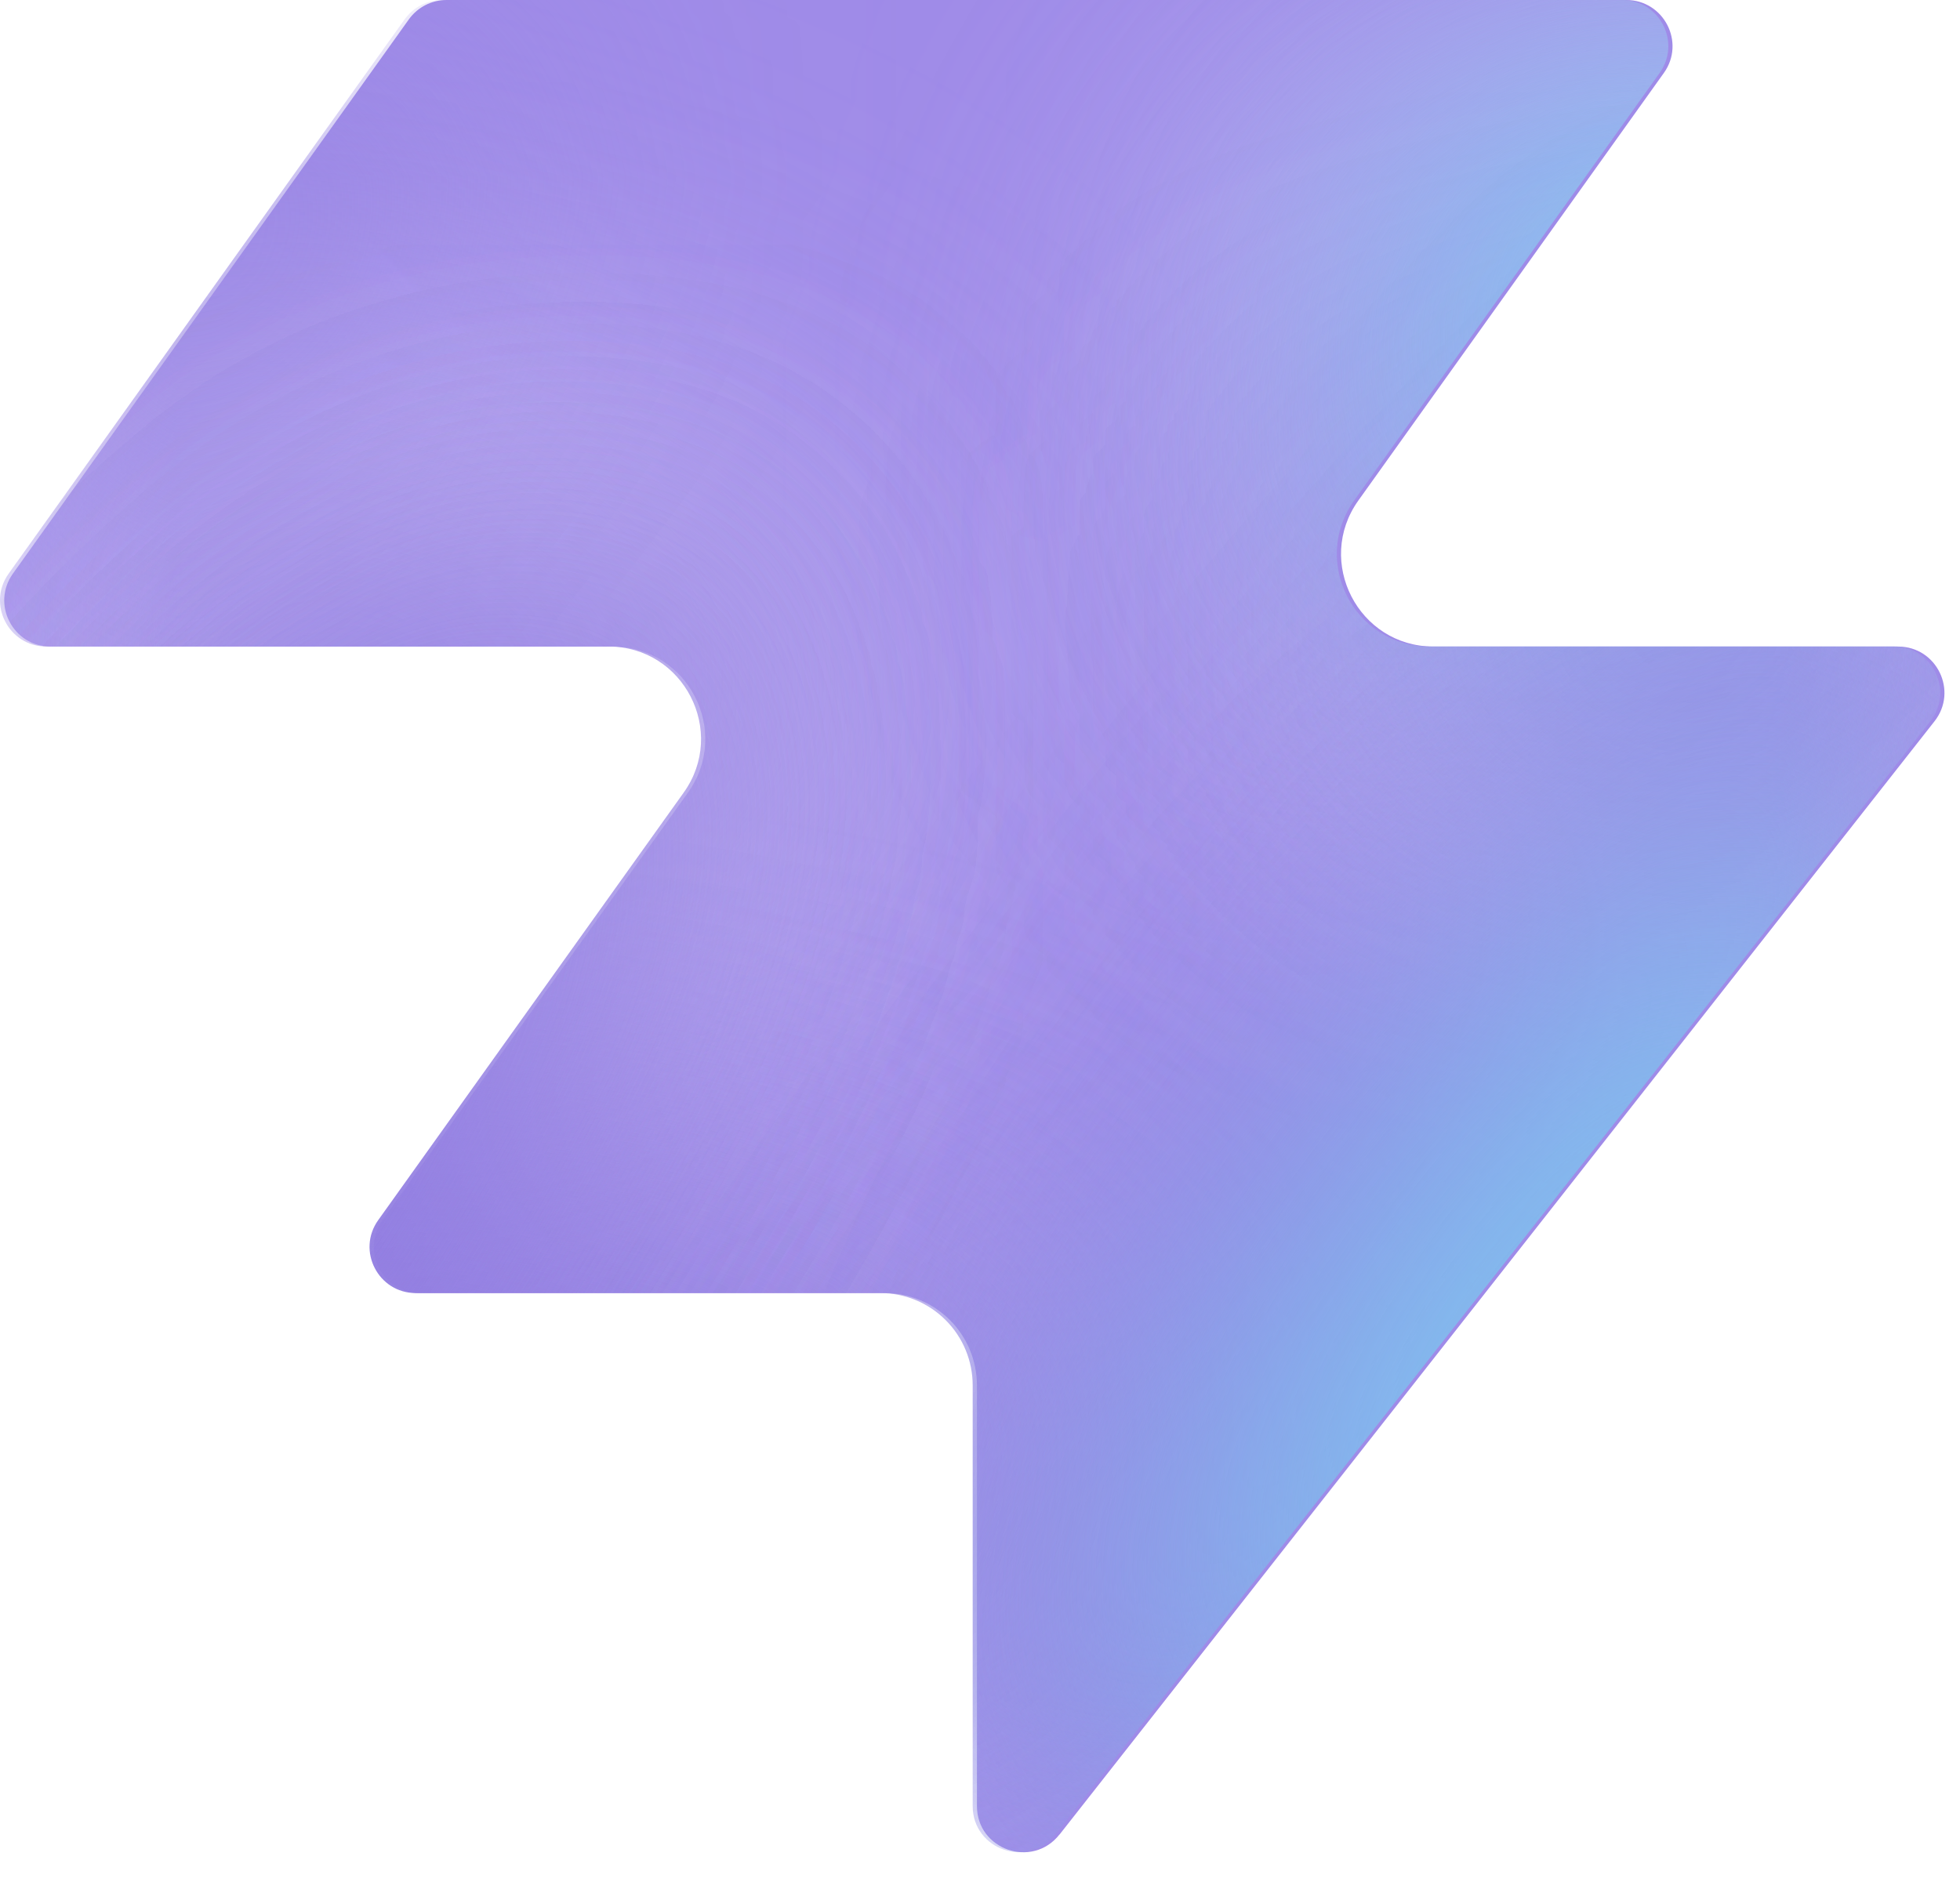
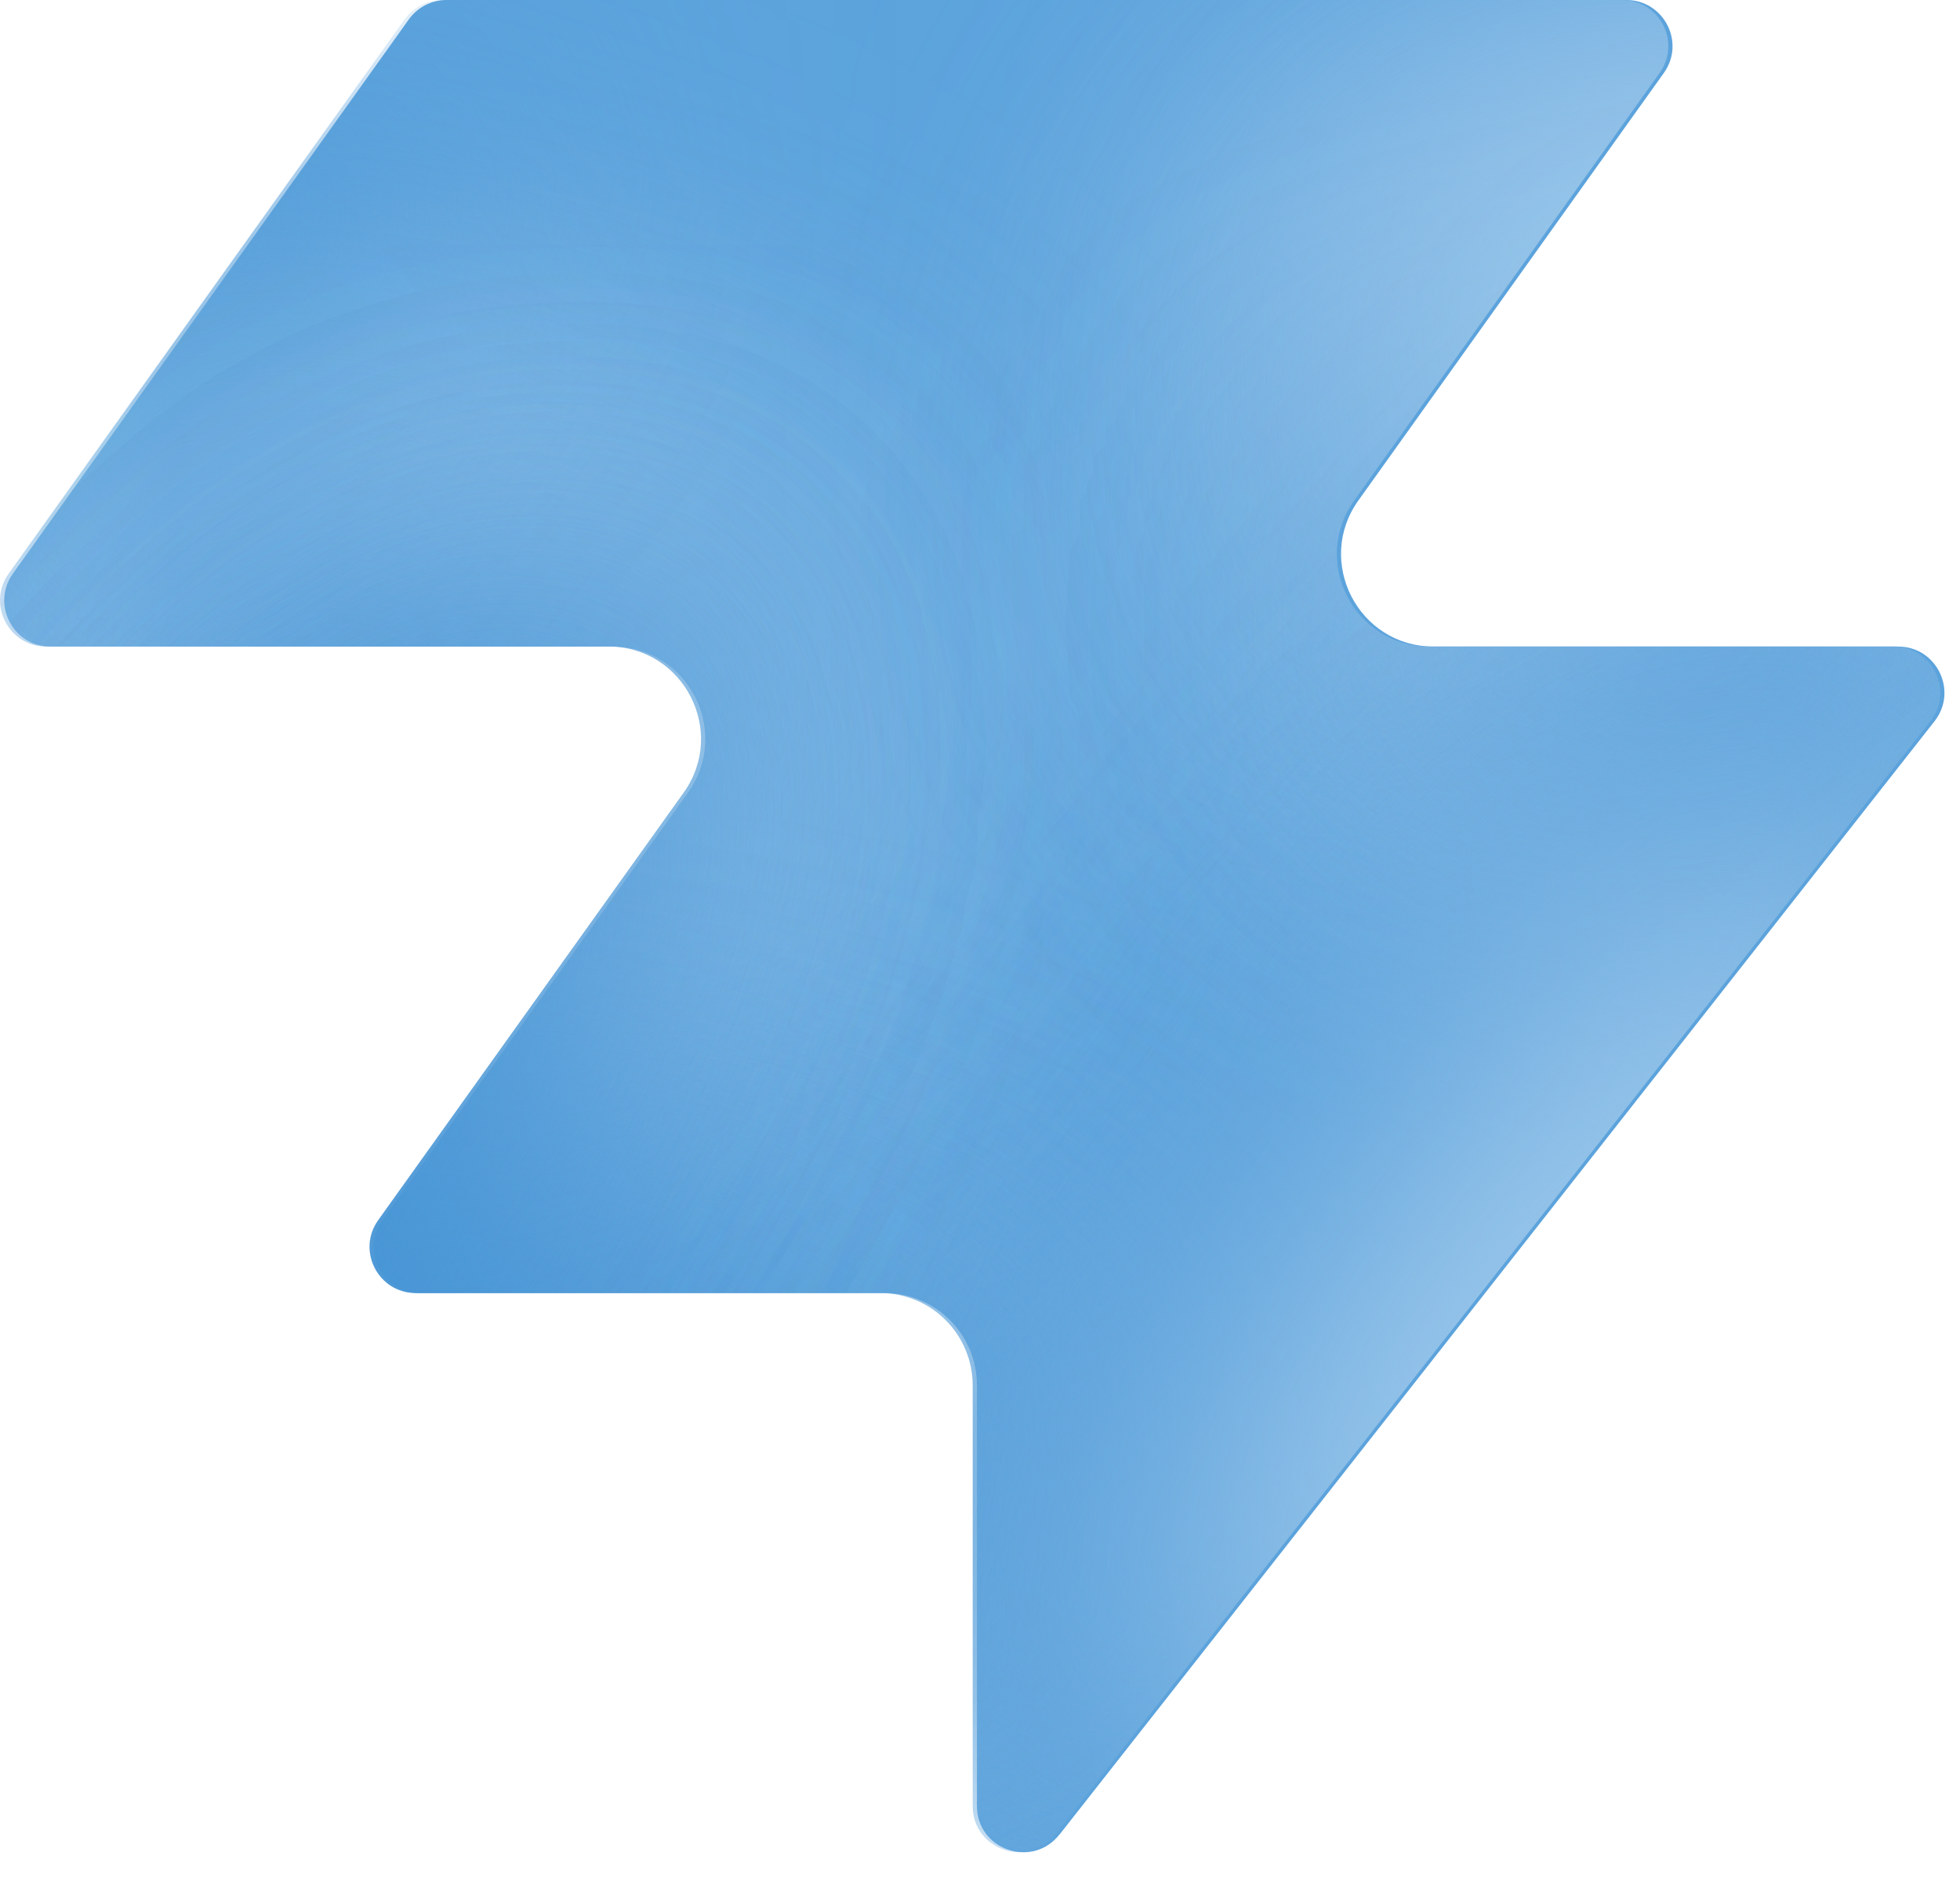
<svg xmlns="http://www.w3.org/2000/svg" width="48" height="46" fill="none" viewBox="0 0 48 46">
-   <path fill="#9F8BE8" d="M25.946 44.938c-.664.845-2.021.375-2.021-.698V33.937a2.26 2.26 0 0 0-2.262-2.262H10.287c-.92 0-1.456-1.04-.92-1.788l7.48-10.471c1.07-1.497 0-3.578-1.842-3.578H1.237c-.92 0-1.456-1.04-.92-1.788L10.013.474c.214-.297.556-.474.92-.474h28.894c.92 0 1.456 1.04.92 1.788l-7.48 10.471c-1.07 1.498 0 3.579 1.842 3.579h11.377c.943 0 1.473 1.088.89 1.83L25.947 44.94z" style="fill:#9F8BE8;fill-opacity:1" />
+   <path fill="#5CA3DC" d="M25.946 44.938c-.664.845-2.021.375-2.021-.698V33.937a2.26 2.26 0 0 0-2.262-2.262H10.287c-.92 0-1.456-1.04-.92-1.788l7.48-10.471c1.07-1.497 0-3.578-1.842-3.578H1.237c-.92 0-1.456-1.04-.92-1.788L10.013.474c.214-.297.556-.474.92-.474h28.894c.92 0 1.456 1.04.92 1.788l-7.48 10.471c-1.07 1.498 0 3.579 1.842 3.579h11.377c.943 0 1.473 1.088.89 1.83L25.947 44.94z" style="fill:#5CA3DC;fill-opacity:1" />
  <mask id="a" width="48" height="46" x="0" y="0" maskUnits="userSpaceOnUse" style="mask-type:alpha">
    <path fill="#000" d="M25.842 44.938c-.664.844-2.021.375-2.021-.698V33.937a2.26 2.26 0 0 0-2.262-2.262H10.183c-.92 0-1.456-1.04-.92-1.788l7.48-10.471c1.07-1.498 0-3.579-1.842-3.579H1.133c-.92 0-1.456-1.04-.92-1.787L9.91.473c.214-.297.556-.474.92-.474h28.894c.92 0 1.456 1.04.92 1.788l-7.48 10.471c-1.07 1.498 0 3.578 1.842 3.578h11.377c.943 0 1.473 1.088.89 1.832L25.843 44.94z" style="fill:#000;fill-opacity:1" />
  </mask>
  <g mask="url(#a)">
    <g filter="url(#b)">
-       <ellipse cx="5.508" cy="14.704" fill="#ede6ff" rx="5.508" ry="14.704" style="fill:#ede6ff;fill-opacity:1" transform="matrix(.00324 1 1 -.00324 -4.47 31.516)" />
+       <ellipse cx="5.508" cy="14.704" fill="#E3F0FA" rx="5.508" ry="14.704" style="fill:#E3F0FA;fill-opacity:1" transform="matrix(.00324 1 1 -.00324 -4.47 31.516)" />
    </g>
    <g filter="url(#c)">
-       <ellipse cx="10.399" cy="29.851" fill="#ede6ff" rx="10.399" ry="29.851" style="fill:#ede6ff;fill-opacity:1" transform="matrix(.00324 1 1 -.00324 -39.328 7.883)" />
+       <ellipse cx="10.399" cy="29.851" fill="#E3F0FA" rx="10.399" ry="29.851" style="fill:#E3F0FA;fill-opacity:1" transform="matrix(.00324 1 1 -.00324 -39.328 7.883)" />
    </g>
    <g filter="url(#d)">
-       <ellipse cx="5.508" cy="30.487" fill="#8F7BE0" rx="5.508" ry="30.487" style="fill:#8F7BE0;fill-opacity:1" transform="rotate(89.814 -25.913 -14.639)scale(1 -1)" />
+       <ellipse cx="5.508" cy="30.487" fill="#4292D4" rx="5.508" ry="30.487" style="fill:#4292D4;fill-opacity:1" transform="rotate(89.814 -25.913 -14.639)scale(1 -1)" />
    </g>
    <g filter="url(#e)">
-       <ellipse cx="5.508" cy="30.599" fill="#8F7BE0" rx="5.508" ry="30.599" style="fill:#8F7BE0;fill-opacity:1" transform="rotate(89.814 -32.644 -3.334)scale(1 -1)" />
+       <ellipse cx="5.508" cy="30.599" fill="#4292D4" rx="5.508" ry="30.599" style="fill:#4292D4;fill-opacity:1" transform="rotate(89.814 -32.644 -3.334)scale(1 -1)" />
    </g>
    <g filter="url(#f)">
-       <ellipse cx="5.508" cy="30.599" fill="#8F7BE0" rx="5.508" ry="30.599" style="fill:#8F7BE0;fill-opacity:1" transform="matrix(.00324 1 1 -.00324 -34.34 30.47)" />
+       <ellipse cx="5.508" cy="30.599" fill="#4292D4" rx="5.508" ry="30.599" style="fill:#4292D4;fill-opacity:1" transform="matrix(.00324 1 1 -.00324 -34.34 30.47)" />
    </g>
    <g filter="url(#g)">
-       <ellipse cx="14.072" cy="22.078" fill="#ede6ff" rx="14.072" ry="22.078" style="fill:#ede6ff;fill-opacity:1" transform="rotate(93.35 24.506 48.493)scale(-1 1)" />
+       <ellipse cx="14.072" cy="22.078" fill="#E3F0FA" rx="14.072" ry="22.078" style="fill:#E3F0FA;fill-opacity:1" transform="rotate(93.35 24.506 48.493)scale(-1 1)" />
    </g>
    <g filter="url(#h)">
-       <ellipse cx="3.47" cy="21.501" fill="#8F7BE0" rx="3.47" ry="21.501" style="fill:#8F7BE0;fill-opacity:1" transform="rotate(89.009 28.708 47.59)scale(-1 1)" />
+       <ellipse cx="3.47" cy="21.501" fill="#4292D4" rx="3.47" ry="21.501" style="fill:#4292D4;fill-opacity:1" transform="rotate(89.009 28.708 47.59)scale(-1 1)" />
    </g>
    <g filter="url(#i)">
-       <ellipse cx="3.47" cy="21.501" fill="#8F7BE0" rx="3.47" ry="21.501" style="fill:#8F7BE0;fill-opacity:1" transform="rotate(89.009 28.708 47.59)scale(-1 1)" />
+       <ellipse cx="3.47" cy="21.501" fill="#4292D4" rx="3.47" ry="21.501" style="fill:#4292D4;fill-opacity:1" transform="rotate(89.009 28.708 47.59)scale(-1 1)" />
    </g>
    <g filter="url(#j)">
-       <ellipse cx=".387" cy="8.972" fill="#8F7BE0" rx="4.407" ry="29.108" style="fill:#8F7BE0;fill-opacity:1" transform="rotate(39.51 .387 8.972)" />
+       <ellipse cx=".387" cy="8.972" fill="#4292D4" rx="4.407" ry="29.108" style="fill:#4292D4;fill-opacity:1" transform="rotate(39.51 .387 8.972)" />
    </g>
    <g filter="url(#k)">
-       <ellipse cx="47.523" cy="-6.092" fill="#8F7BE0" rx="4.407" ry="29.108" style="fill:#8F7BE0;fill-opacity:1" transform="rotate(37.892 47.523 -6.092)" />
+       <ellipse cx="47.523" cy="-6.092" fill="#4292D4" rx="4.407" ry="29.108" style="fill:#4292D4;fill-opacity:1" transform="rotate(37.892 47.523 -6.092)" />
    </g>
    <g filter="url(#l)">
-       <ellipse cx="41.412" cy="6.333" fill="#7EC8F0" rx="5.971" ry="9.665" style="fill:#7EC8F0;fill-opacity:1" transform="rotate(37.892 41.412 6.333)" />
+       <ellipse cx="41.412" cy="6.333" fill="#A8CFEE" rx="5.971" ry="9.665" style="fill:#A8CFEE;fill-opacity:1" transform="rotate(37.892 41.412 6.333)" />
    </g>
    <g filter="url(#m)">
-       <ellipse cx="-1.879" cy="38.332" fill="#8F7BE0" rx="4.407" ry="29.108" style="fill:#8F7BE0;fill-opacity:1" transform="rotate(37.892 -1.88 38.332)" />
+       <ellipse cx="-1.879" cy="38.332" fill="#4292D4" rx="4.407" ry="29.108" style="fill:#4292D4;fill-opacity:1" transform="rotate(37.892 -1.88 38.332)" />
    </g>
    <g filter="url(#n)">
-       <ellipse cx="-1.879" cy="38.332" fill="#8F7BE0" rx="4.407" ry="29.108" style="fill:#8F7BE0;fill-opacity:1" transform="rotate(37.892 -1.88 38.332)" />
+       <ellipse cx="-1.879" cy="38.332" fill="#4292D4" rx="4.407" ry="29.108" style="fill:#4292D4;fill-opacity:1" transform="rotate(37.892 -1.88 38.332)" />
    </g>
    <g filter="url(#o)">
-       <ellipse cx="35.651" cy="29.907" fill="#8F7BE0" rx="4.407" ry="29.108" style="fill:#8F7BE0;fill-opacity:1" transform="rotate(37.892 35.651 29.907)" />
+       <ellipse cx="35.651" cy="29.907" fill="#4292D4" rx="4.407" ry="29.108" style="fill:#4292D4;fill-opacity:1" transform="rotate(37.892 35.651 29.907)" />
    </g>
    <g filter="url(#p)">
-       <ellipse cx="38.418" cy="32.4" fill="#7EC8F0" rx="5.971" ry="15.297" style="fill:#7EC8F0;fill-opacity:1" transform="rotate(37.892 38.418 32.4)" />
+       <ellipse cx="38.418" cy="32.4" fill="#A8CFEE" rx="5.971" ry="15.297" style="fill:#A8CFEE;fill-opacity:1" transform="rotate(37.892 38.418 32.4)" />
    </g>
  </g>
  <defs>
    <filter id="b" width="60.045" height="41.654" x="-19.77" y="16.149" color-interpolation-filters="sRGB" filterUnits="userSpaceOnUse">
      <feFlood flood-opacity="0" result="BackgroundImageFix" />
      <feBlend in="SourceGraphic" in2="BackgroundImageFix" result="shape" />
      <feGaussianBlur result="effect1_foregroundBlur_2002_17158" stdDeviation="7.659" />
    </filter>
    <filter id="c" width="90.34" height="51.437" x="-54.613" y="-7.533" color-interpolation-filters="sRGB" filterUnits="userSpaceOnUse">
      <feFlood flood-opacity="0" result="BackgroundImageFix" />
      <feBlend in="SourceGraphic" in2="BackgroundImageFix" result="shape" />
      <feGaussianBlur result="effect1_foregroundBlur_2002_17158" stdDeviation="7.659" />
    </filter>
    <filter id="d" width="79.355" height="29.4" x="-49.64" y="2.03" color-interpolation-filters="sRGB" filterUnits="userSpaceOnUse">
      <feFlood flood-opacity="0" result="BackgroundImageFix" />
      <feBlend in="SourceGraphic" in2="BackgroundImageFix" result="shape" />
      <feGaussianBlur result="effect1_foregroundBlur_2002_17158" stdDeviation="4.596" />
    </filter>
    <filter id="e" width="79.579" height="29.4" x="-45.045" y="20.029" color-interpolation-filters="sRGB" filterUnits="userSpaceOnUse">
      <feFlood flood-opacity="0" result="BackgroundImageFix" />
      <feBlend in="SourceGraphic" in2="BackgroundImageFix" result="shape" />
      <feGaussianBlur result="effect1_foregroundBlur_2002_17158" stdDeviation="4.596" />
    </filter>
    <filter id="f" width="79.579" height="29.4" x="-43.513" y="21.178" color-interpolation-filters="sRGB" filterUnits="userSpaceOnUse">
      <feFlood flood-opacity="0" result="BackgroundImageFix" />
      <feBlend in="SourceGraphic" in2="BackgroundImageFix" result="shape" />
      <feGaussianBlur result="effect1_foregroundBlur_2002_17158" stdDeviation="4.596" />
    </filter>
    <filter id="g" width="74.749" height="58.852" x="15.756" y="-17.901" color-interpolation-filters="sRGB" filterUnits="userSpaceOnUse">
      <feFlood flood-opacity="0" result="BackgroundImageFix" />
      <feBlend in="SourceGraphic" in2="BackgroundImageFix" result="shape" />
      <feGaussianBlur result="effect1_foregroundBlur_2002_17158" stdDeviation="7.659" />
    </filter>
    <filter id="h" width="61.377" height="25.362" x="23.548" y="2.284" color-interpolation-filters="sRGB" filterUnits="userSpaceOnUse">
      <feFlood flood-opacity="0" result="BackgroundImageFix" />
      <feBlend in="SourceGraphic" in2="BackgroundImageFix" result="shape" />
      <feGaussianBlur result="effect1_foregroundBlur_2002_17158" stdDeviation="4.596" />
    </filter>
    <filter id="i" width="61.377" height="25.362" x="23.548" y="2.284" color-interpolation-filters="sRGB" filterUnits="userSpaceOnUse">
      <feFlood flood-opacity="0" result="BackgroundImageFix" />
      <feBlend in="SourceGraphic" in2="BackgroundImageFix" result="shape" />
      <feGaussianBlur result="effect1_foregroundBlur_2002_17158" stdDeviation="4.596" />
    </filter>
    <filter id="j" width="56.045" height="63.649" x="-27.636" y="-22.853" color-interpolation-filters="sRGB" filterUnits="userSpaceOnUse">
      <feFlood flood-opacity="0" result="BackgroundImageFix" />
      <feBlend in="SourceGraphic" in2="BackgroundImageFix" result="shape" />
      <feGaussianBlur result="effect1_foregroundBlur_2002_17158" stdDeviation="4.596" />
    </filter>
    <filter id="k" width="54.814" height="64.646" x="20.116" y="-38.415" color-interpolation-filters="sRGB" filterUnits="userSpaceOnUse">
      <feFlood flood-opacity="0" result="BackgroundImageFix" />
      <feBlend in="SourceGraphic" in2="BackgroundImageFix" result="shape" />
      <feGaussianBlur result="effect1_foregroundBlur_2002_17158" stdDeviation="4.596" />
    </filter>
    <filter id="l" width="33.541" height="35.313" x="24.641" y="-11.323" color-interpolation-filters="sRGB" filterUnits="userSpaceOnUse">
      <feFlood flood-opacity="0" result="BackgroundImageFix" />
      <feBlend in="SourceGraphic" in2="BackgroundImageFix" result="shape" />
      <feGaussianBlur result="effect1_foregroundBlur_2002_17158" stdDeviation="4.596" />
    </filter>
    <filter id="m" width="54.814" height="64.646" x="-29.286" y="6.009" color-interpolation-filters="sRGB" filterUnits="userSpaceOnUse">
      <feFlood flood-opacity="0" result="BackgroundImageFix" />
      <feBlend in="SourceGraphic" in2="BackgroundImageFix" result="shape" />
      <feGaussianBlur result="effect1_foregroundBlur_2002_17158" stdDeviation="4.596" />
    </filter>
    <filter id="n" width="54.814" height="64.646" x="-29.286" y="6.009" color-interpolation-filters="sRGB" filterUnits="userSpaceOnUse">
      <feFlood flood-opacity="0" result="BackgroundImageFix" />
      <feBlend in="SourceGraphic" in2="BackgroundImageFix" result="shape" />
      <feGaussianBlur result="effect1_foregroundBlur_2002_17158" stdDeviation="4.596" />
    </filter>
    <filter id="o" width="54.814" height="64.646" x="8.244" y="-2.416" color-interpolation-filters="sRGB" filterUnits="userSpaceOnUse">
      <feFlood flood-opacity="0" result="BackgroundImageFix" />
      <feBlend in="SourceGraphic" in2="BackgroundImageFix" result="shape" />
      <feGaussianBlur result="effect1_foregroundBlur_2002_17158" stdDeviation="4.596" />
    </filter>
    <filter id="p" width="39.409" height="43.623" x="18.713" y="10.588" color-interpolation-filters="sRGB" filterUnits="userSpaceOnUse">
      <feFlood flood-opacity="0" result="BackgroundImageFix" />
      <feBlend in="SourceGraphic" in2="BackgroundImageFix" result="shape" />
      <feGaussianBlur result="effect1_foregroundBlur_2002_17158" stdDeviation="4.596" />
    </filter>
  </defs>
</svg>
